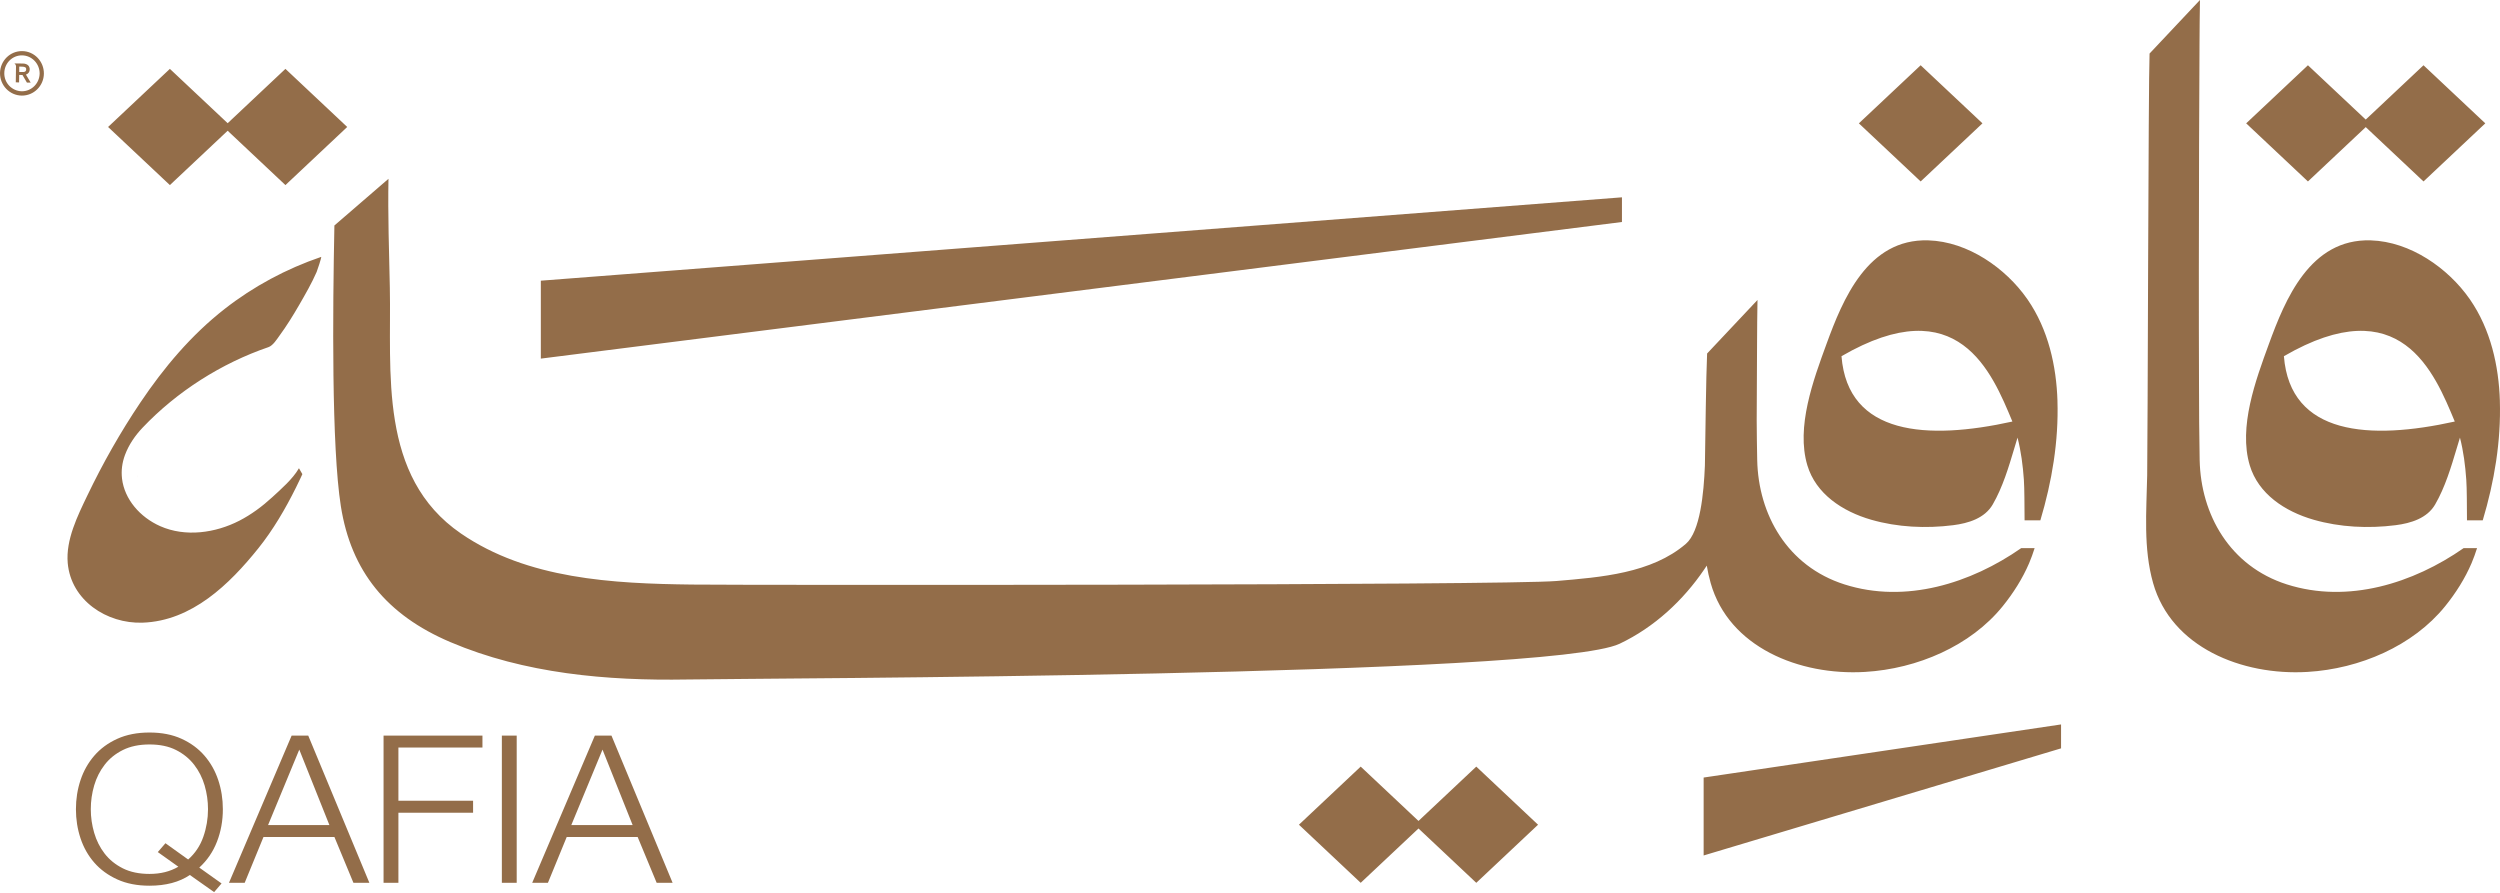
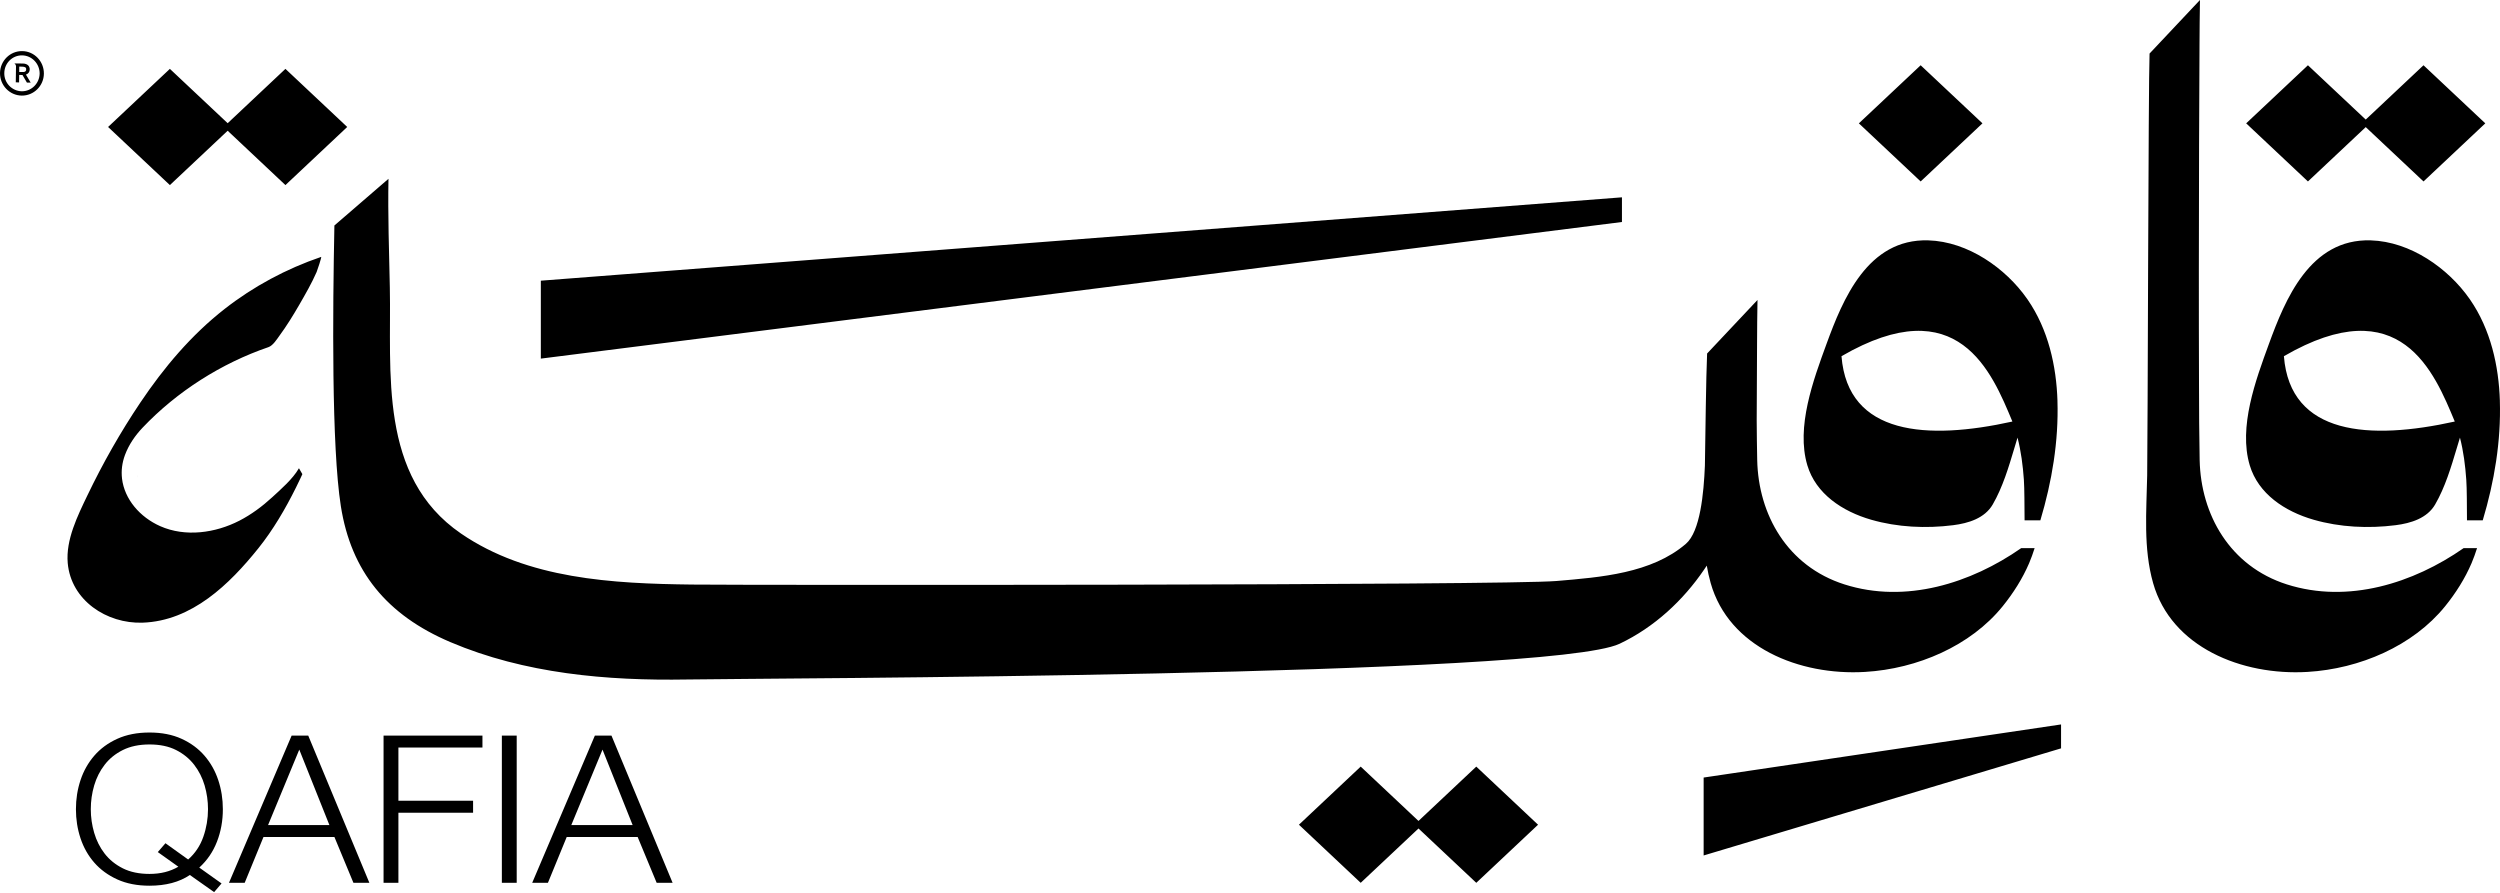
<svg xmlns="http://www.w3.org/2000/svg" width="1241" height="443" viewBox="0 0 1241 443" fill="none">
-   <path d="M74.206 363.623C80.276 363.623 85.587 364.659 90.139 366.742C94.692 368.826 98.486 371.62 101.521 375.137C104.556 378.653 106.832 382.7 108.349 387.265C109.867 391.841 110.626 396.646 110.626 401.692C110.626 407.425 109.65 412.797 107.699 417.819C105.748 422.841 102.821 427.116 98.919 430.669L109.975 438.545L106.29 442.845L94.258 434.354V434.342C88.983 437.894 82.299 439.665 74.206 439.665C68.136 439.665 62.813 438.629 58.224 436.546C53.636 434.462 49.83 431.68 46.795 428.2C43.76 424.719 41.484 420.696 39.966 416.12C38.449 411.544 37.691 406.738 37.691 401.692C37.691 396.646 38.449 391.829 39.966 387.265C41.484 382.688 43.76 378.653 46.795 375.137C49.83 371.62 53.636 368.826 58.224 366.742C62.813 364.659 68.136 363.623 74.206 363.623ZM239.487 371.084H197.769V397.495H234.838V403.432H197.769V438.237H190.398V365.158H239.487V371.084ZM763.491 409.388L732.828 438.232L704.141 411.256L675.454 438.232L644.792 409.388L675.454 380.543L704.141 407.519L732.828 380.543L763.491 409.388ZM183.355 438.226H175.443L166.013 415.499H130.785L121.465 438.226H113.66L144.768 365.145H153.006L183.355 438.226ZM256.491 438.226H249.121V365.145H256.491V438.226ZM333.882 438.226H325.969L316.538 415.499H281.312L271.99 438.226H264.186L295.294 365.145H303.532L333.882 438.226ZM74.219 369.548C69.088 369.548 64.68 370.476 60.995 372.306C57.31 374.137 54.286 376.594 51.95 379.629C49.601 382.664 47.867 386.097 46.747 389.914C45.627 393.732 45.073 397.658 45.073 401.681C45.073 405.703 45.627 409.544 46.747 413.398C47.867 417.252 49.601 420.697 51.95 423.732C54.298 426.767 57.322 429.211 60.995 431.054C64.668 432.896 69.088 433.812 74.219 433.812C79.71 433.812 84.479 432.619 88.526 430.235L78.337 422.973L82.131 418.577L93.404 426.659C96.872 423.588 99.377 419.83 100.93 415.398C102.484 410.966 103.254 406.389 103.255 401.681C103.255 397.658 102.688 393.732 101.58 389.914C100.46 386.097 98.726 382.664 96.378 379.629C94.029 376.594 91.031 374.149 87.381 372.306C83.732 370.464 79.349 369.548 74.219 369.548ZM1023.11 371.485L845.687 424.657V385.974L1023.11 359.611V371.485ZM133.062 409.574H163.52L148.562 372.107L133.062 409.574ZM283.588 409.574H314.045L299.088 372.107L283.588 409.574ZM192.837 88.761C192.5 106.754 193.138 124.807 193.512 142.799C194.367 184.469 187.671 236.581 228.799 264.822C261.846 287.512 304.118 289.704 343.572 290.174C369.863 290.487 746.508 290.631 772.714 288.403C794.669 286.536 819.792 284.634 836.869 269.965C843.988 263.856 845.75 244.836 846.312 231.136C846.563 215.804 846.88 187.187 847.407 175.483L872.421 148.904C872.265 156.166 872.252 163.44 872.204 170.702C872.12 183.335 872.072 195.981 872.023 208.626V208.698C872.072 215.262 872.132 221.814 872.277 228.377C872.843 255.487 887.283 281.079 915.549 290.087C946.006 299.806 978.415 289.473 1003.32 272.095H1009.99C1009.23 274.515 1008.21 277.357 1007.26 279.561C1004 287.184 999.394 294.447 994.107 300.975C978.21 320.629 951.751 331.998 925.822 333.54C893.208 335.479 858.21 321.255 849.19 289.461C848.373 286.588 847.737 283.689 847.244 280.772C846.804 281.435 846.362 282.097 845.914 282.755C835.604 297.917 821.321 311.334 803.942 319.572C769.533 335.878 378.859 336.636 341.115 337.299C301.227 337.997 260.34 334.373 223.596 318.753C191.946 305.3 174.278 283.55 169.195 251.25C164.547 221.66 165.137 154.687 165.993 111.933L192.837 88.761ZM1092.06 0C1091.91 7.262 1091.9 14.537 1091.84 21.799C1091.73 38.659 1091.67 55.508 1091.62 72.368C1091.56 92.962 1091.53 113.556 1091.51 134.15C1091.51 153.238 1091.51 172.328 1091.59 191.404C1091.63 203.724 1091.65 216.057 1091.91 228.377C1092.48 255.487 1106.92 281.066 1135.18 290.087C1165.63 299.794 1198.04 289.461 1222.94 272.095H1229.61C1228.84 274.515 1227.83 277.357 1226.88 279.561C1223.62 287.184 1219.02 294.447 1213.73 300.975C1197.82 320.641 1171.36 332.01 1145.44 333.54C1112.83 335.479 1077.83 321.255 1068.81 289.46C1063.89 272.082 1065.51 253.777 1065.86 236.013C1066.13 222.898 1066.45 39.687 1067.04 26.58L1092.06 0ZM159.412 127.529C159.797 127.397 157.498 134.286 157.185 134.996C154.74 140.584 151.656 145.92 148.609 151.207C145.575 156.457 142.323 161.756 138.71 166.658C137.505 168.295 135.53 171.536 133.29 172.307C109.914 180.303 87.838 194.334 70.797 212.278C67.088 216.18 63.957 220.732 62.066 225.778C60.561 229.789 60.127 233.775 60.573 237.556L60.56 237.533C61.776 247.83 69.46 256.718 79.528 261.186C92.029 266.726 106.928 264.582 118.79 258.488C124.752 255.417 130.196 251.37 135.109 246.854C139.505 242.808 145.285 237.798 148.32 232.559C148.344 232.511 148.38 232.463 148.392 232.415C148.934 233.318 149.537 234.365 150.091 235.352C150.079 235.401 150.055 235.449 150.03 235.497C149.778 236.099 149.513 236.702 149.211 237.28L146.923 242.013C141.709 252.515 135.603 262.992 128.244 272.169C113.937 289.993 95.269 308.251 70.773 309.094C52.925 309.697 35.245 297.978 33.619 279.503C32.608 267.954 38.521 256.055 43.386 245.915C51.022 229.994 59.777 214.542 69.641 199.874C81.323 182.495 94.872 166.369 111.468 153.386C125.848 142.15 142.094 133.443 159.412 127.529ZM906.638 170.845C914.719 148.698 927.064 118.397 957.197 119.312C976.984 119.914 995.663 133.222 1006.21 148.277C1006.32 148.421 1006.42 148.553 1006.51 148.698C1016.77 163.571 1020.79 181.661 1021.33 199.039L1021.32 199.051C1021.94 219.067 1018.59 239.035 1012.84 258.28H1005C1004.94 251.199 1004.96 242.695 1004.65 238.107C1004.15 231.086 1003.26 224.065 1001.5 217.236C1000.99 219.031 1000.43 220.789 999.914 222.499C997.12 231.833 994.157 241.84 989.183 250.427C985.245 257.231 977.201 259.749 969.517 260.713C956.065 262.423 941.877 261.748 928.858 257.991C914.515 253.848 901.411 245.128 897.172 230.99C891.487 211.997 900.111 188.706 906.638 170.845ZM1126.25 170.845C1134.33 148.698 1146.68 118.397 1176.81 119.312C1196.6 119.914 1215.28 133.222 1225.83 148.277C1225.93 148.421 1226.03 148.553 1226.13 148.698C1236.39 163.571 1240.4 181.661 1240.94 199.039L1240.93 199.051C1241.54 219.079 1238.19 239.035 1232.44 258.28H1224.61C1224.55 251.199 1224.59 242.695 1224.26 238.107C1223.77 231.086 1222.87 224.065 1221.12 217.236C1220.6 219.031 1220.03 220.789 1219.53 222.499C1216.74 231.833 1213.77 241.84 1208.8 250.427C1204.86 257.232 1196.81 259.749 1189.13 260.713C1175.68 262.423 1161.49 261.748 1148.47 257.991C1134.11 253.848 1121.02 245.128 1116.78 230.99C1111.09 211.997 1119.72 188.706 1126.25 170.845ZM68.376 235.955C68.388 236.051 68.4 236.147 68.424 236.244C68.448 236.533 68.472 236.81 68.509 237.099C68.46 236.714 68.412 236.34 68.376 235.955ZM872.35 235.115C872.364 235.23 872.379 235.346 872.394 235.461C872.39 235.416 872.385 235.371 872.385 235.326C872.373 235.256 872.361 235.185 872.35 235.115ZM998.951 209.251C988.81 184.924 972.094 143.17 914.117 176.819C917.224 216.236 956.835 218.573 998.951 209.251ZM1218.55 209.251C1208.42 184.924 1191.71 143.17 1133.73 176.819C1136.82 216.236 1176.44 218.573 1218.55 209.251ZM805.135 110.198L268.469 178.014V139.332L805.135 97.95V110.198ZM131.197 175.351C131.052 175.411 130.895 175.472 130.749 175.532C130.941 175.45 131.132 175.371 131.324 175.288C131.282 175.309 131.241 175.332 131.197 175.351ZM172.362 63.029L141.688 91.874L113.013 64.899L84.327 91.874L53.653 63.03L84.327 34.186L113.012 61.16L141.688 34.186L172.362 63.029ZM984.09 61.227L953.415 90.072L922.741 61.227L953.415 32.395L984.09 61.227ZM1233.7 61.227L1203.03 90.072L1174.35 63.095L1145.66 90.072L1115 61.227L1145.66 32.395L1174.35 59.359L1203.03 32.395L1233.7 61.227ZM11.033 25.367C17.03 25.439 21.835 30.461 21.788 36.543C21.727 42.637 16.765 47.539 10.755 47.455C4.758 47.359 -0.06 42.348 0.001 36.242C0.109 30.136 5.035 25.283 11.033 25.367ZM11.008 27.487C6.155 27.403 2.181 31.341 2.133 36.291C2.049 41.205 5.975 45.215 10.804 45.311C15.621 45.347 19.583 41.445 19.68 36.52C19.704 31.606 15.802 27.559 11.008 27.487ZM11.406 31.534C12.033 31.558 12.538 31.631 12.972 31.823C13.381 31.98 13.718 32.197 13.995 32.462C14.248 32.691 14.454 33.028 14.562 33.389C14.719 33.702 14.742 34.076 14.742 34.425C14.73 34.678 14.694 34.943 14.646 35.22C14.55 35.473 14.453 35.713 14.332 35.942C14.152 36.207 13.959 36.401 13.73 36.581C13.466 36.738 13.2 36.918 12.863 37.014L15.224 40.989H13.357L11.166 37.231L9.528 37.195L9.467 40.928L7.829 40.856L7.949 32.763C7.841 31.924 7.15 31.491 7.143 31.486L11.406 31.534ZM9.551 35.749H11.008C11.297 35.773 11.575 35.774 11.828 35.726C12.028 35.673 12.228 35.657 12.404 35.581L12.478 35.532C12.599 35.412 12.755 35.28 12.863 35.099C12.936 34.919 13.02 34.702 12.984 34.437C13.02 33.943 12.863 33.618 12.538 33.414C12.225 33.233 11.719 33.088 11.021 33.088L9.551 33.052V35.749Z" fill="#936D49" />
+   <path d="M74.206 363.623C80.276 363.623 85.587 364.659 90.139 366.742C94.692 368.826 98.486 371.62 101.521 375.137C104.556 378.653 106.832 382.7 108.349 387.265C109.867 391.841 110.626 396.646 110.626 401.692C110.626 407.425 109.65 412.797 107.699 417.819C105.748 422.841 102.821 427.116 98.919 430.669L109.975 438.545L106.29 442.845L94.258 434.354V434.342C88.983 437.894 82.299 439.665 74.206 439.665C68.136 439.665 62.813 438.629 58.224 436.546C53.636 434.462 49.83 431.68 46.795 428.2C43.76 424.719 41.484 420.696 39.966 416.12C38.449 411.544 37.691 406.738 37.691 401.692C37.691 396.646 38.449 391.829 39.966 387.265C41.484 382.688 43.76 378.653 46.795 375.137C49.83 371.62 53.636 368.826 58.224 366.742C62.813 364.659 68.136 363.623 74.206 363.623ZM239.487 371.084H197.769V397.495H234.838V403.432H197.769V438.237H190.398V365.158H239.487V371.084ZM763.491 409.388L732.828 438.232L704.141 411.256L675.454 438.232L644.792 409.388L675.454 380.543L704.141 407.519L732.828 380.543L763.491 409.388ZM183.355 438.226H175.443L166.013 415.499H130.785L121.465 438.226H113.66L144.768 365.145H153.006L183.355 438.226ZM256.491 438.226H249.121V365.145H256.491V438.226ZM333.882 438.226H325.969L316.538 415.499H281.312L271.99 438.226H264.186L295.294 365.145H303.532L333.882 438.226ZM74.219 369.548C69.088 369.548 64.68 370.476 60.995 372.306C57.31 374.137 54.286 376.594 51.95 379.629C49.601 382.664 47.867 386.097 46.747 389.914C45.627 393.732 45.073 397.658 45.073 401.681C45.073 405.703 45.627 409.544 46.747 413.398C47.867 417.252 49.601 420.697 51.95 423.732C54.298 426.767 57.322 429.211 60.995 431.054C64.668 432.896 69.088 433.812 74.219 433.812C79.71 433.812 84.479 432.619 88.526 430.235L78.337 422.973L82.131 418.577L93.404 426.659C96.872 423.588 99.377 419.83 100.93 415.398C102.484 410.966 103.254 406.389 103.255 401.681C103.255 397.658 102.688 393.732 101.58 389.914C100.46 386.097 98.726 382.664 96.378 379.629C94.029 376.594 91.031 374.149 87.381 372.306C83.732 370.464 79.349 369.548 74.219 369.548ZM1023.11 371.485L845.687 424.657V385.974L1023.11 359.611V371.485ZM133.062 409.574H163.52L148.562 372.107L133.062 409.574ZM283.588 409.574H314.045L299.088 372.107L283.588 409.574ZM192.837 88.761C192.5 106.754 193.138 124.807 193.512 142.799C194.367 184.469 187.671 236.581 228.799 264.822C261.846 287.512 304.118 289.704 343.572 290.174C369.863 290.487 746.508 290.631 772.714 288.403C794.669 286.536 819.792 284.634 836.869 269.965C843.988 263.856 845.75 244.836 846.312 231.136C846.563 215.804 846.88 187.187 847.407 175.483L872.421 148.904C872.265 156.166 872.252 163.44 872.204 170.702C872.12 183.335 872.072 195.981 872.023 208.626V208.698C872.072 215.262 872.132 221.814 872.277 228.377C872.843 255.487 887.283 281.079 915.549 290.087C946.006 299.806 978.415 289.473 1003.32 272.095H1009.99C1009.23 274.515 1008.21 277.357 1007.26 279.561C1004 287.184 999.394 294.447 994.107 300.975C978.21 320.629 951.751 331.998 925.822 333.54C893.208 335.479 858.21 321.255 849.19 289.461C848.373 286.588 847.737 283.689 847.244 280.772C846.804 281.435 846.362 282.097 845.914 282.755C835.604 297.917 821.321 311.334 803.942 319.572C769.533 335.878 378.859 336.636 341.115 337.299C301.227 337.997 260.34 334.373 223.596 318.753C191.946 305.3 174.278 283.55 169.195 251.25C164.547 221.66 165.137 154.687 165.993 111.933L192.837 88.761ZM1092.06 0C1091.91 7.262 1091.9 14.537 1091.84 21.799C1091.73 38.659 1091.67 55.508 1091.62 72.368C1091.56 92.962 1091.53 113.556 1091.51 134.15C1091.51 153.238 1091.51 172.328 1091.59 191.404C1091.63 203.724 1091.65 216.057 1091.91 228.377C1092.48 255.487 1106.92 281.066 1135.18 290.087C1165.63 299.794 1198.04 289.461 1222.94 272.095H1229.61C1228.84 274.515 1227.83 277.357 1226.88 279.561C1223.62 287.184 1219.02 294.447 1213.73 300.975C1197.82 320.641 1171.36 332.01 1145.44 333.54C1112.83 335.479 1077.83 321.255 1068.81 289.46C1063.89 272.082 1065.51 253.777 1065.86 236.013C1066.13 222.898 1066.45 39.687 1067.04 26.58L1092.06 0ZM159.412 127.529C159.797 127.397 157.498 134.286 157.185 134.996C154.74 140.584 151.656 145.92 148.609 151.207C145.575 156.457 142.323 161.756 138.71 166.658C137.505 168.295 135.53 171.536 133.29 172.307C109.914 180.303 87.838 194.334 70.797 212.278C67.088 216.18 63.957 220.732 62.066 225.778C60.561 229.789 60.127 233.775 60.573 237.556L60.56 237.533C61.776 247.83 69.46 256.718 79.528 261.186C92.029 266.726 106.928 264.582 118.79 258.488C124.752 255.417 130.196 251.37 135.109 246.854C139.505 242.808 145.285 237.798 148.32 232.559C148.344 232.511 148.38 232.463 148.392 232.415C148.934 233.318 149.537 234.365 150.091 235.352C150.079 235.401 150.055 235.449 150.03 235.497C149.778 236.099 149.513 236.702 149.211 237.28L146.923 242.013C141.709 252.515 135.603 262.992 128.244 272.169C113.937 289.993 95.269 308.251 70.773 309.094C52.925 309.697 35.245 297.978 33.619 279.503C32.608 267.954 38.521 256.055 43.386 245.915C51.022 229.994 59.777 214.542 69.641 199.874C81.323 182.495 94.872 166.369 111.468 153.386C125.848 142.15 142.094 133.443 159.412 127.529ZM906.638 170.845C914.719 148.698 927.064 118.397 957.197 119.312C976.984 119.914 995.663 133.222 1006.21 148.277C1006.32 148.421 1006.42 148.553 1006.51 148.698C1016.77 163.571 1020.79 181.661 1021.33 199.039L1021.32 199.051C1021.94 219.067 1018.59 239.035 1012.84 258.28H1005C1004.94 251.199 1004.96 242.695 1004.65 238.107C1004.15 231.086 1003.26 224.065 1001.5 217.236C1000.99 219.031 1000.43 220.789 999.914 222.499C997.12 231.833 994.157 241.84 989.183 250.427C985.245 257.231 977.201 259.749 969.517 260.713C956.065 262.423 941.877 261.748 928.858 257.991C914.515 253.848 901.411 245.128 897.172 230.99C891.487 211.997 900.111 188.706 906.638 170.845ZM1126.25 170.845C1134.33 148.698 1146.68 118.397 1176.81 119.312C1196.6 119.914 1215.28 133.222 1225.83 148.277C1225.93 148.421 1226.03 148.553 1226.13 148.698C1236.39 163.571 1240.4 181.661 1240.94 199.039L1240.93 199.051C1241.54 219.079 1238.19 239.035 1232.44 258.28H1224.61C1224.55 251.199 1224.59 242.695 1224.26 238.107C1223.77 231.086 1222.87 224.065 1221.12 217.236C1220.6 219.031 1220.03 220.789 1219.53 222.499C1216.74 231.833 1213.77 241.84 1208.8 250.427C1204.86 257.232 1196.81 259.749 1189.13 260.713C1175.68 262.423 1161.49 261.748 1148.47 257.991C1134.11 253.848 1121.02 245.128 1116.78 230.99C1111.09 211.997 1119.72 188.706 1126.25 170.845ZM68.376 235.955C68.388 236.051 68.4 236.147 68.424 236.244C68.448 236.533 68.472 236.81 68.509 237.099C68.46 236.714 68.412 236.34 68.376 235.955ZM872.35 235.115C872.364 235.23 872.379 235.346 872.394 235.461C872.39 235.416 872.385 235.371 872.385 235.326C872.373 235.256 872.361 235.185 872.35 235.115ZM998.951 209.251C988.81 184.924 972.094 143.17 914.117 176.819C917.224 216.236 956.835 218.573 998.951 209.251ZM1218.55 209.251C1208.42 184.924 1191.71 143.17 1133.73 176.819C1136.82 216.236 1176.44 218.573 1218.55 209.251ZM805.135 110.198L268.469 178.014V139.332L805.135 97.95V110.198ZM131.197 175.351C131.052 175.411 130.895 175.472 130.749 175.532C130.941 175.45 131.132 175.371 131.324 175.288C131.282 175.309 131.241 175.332 131.197 175.351ZM172.362 63.029L141.688 91.874L113.013 64.899L84.327 91.874L53.653 63.03L84.327 34.186L113.012 61.16L141.688 34.186L172.362 63.029ZM984.09 61.227L953.415 90.072L922.741 61.227L953.415 32.395L984.09 61.227ZM1233.7 61.227L1203.03 90.072L1174.35 63.095L1145.66 90.072L1115 61.227L1145.66 32.395L1174.35 59.359L1203.03 32.395L1233.7 61.227ZM11.033 25.367C17.03 25.439 21.835 30.461 21.788 36.543C21.727 42.637 16.765 47.539 10.755 47.455C4.758 47.359 -0.06 42.348 0.001 36.242C0.109 30.136 5.035 25.283 11.033 25.367ZM11.008 27.487C6.155 27.403 2.181 31.341 2.133 36.291C2.049 41.205 5.975 45.215 10.804 45.311C15.621 45.347 19.583 41.445 19.68 36.52C19.704 31.606 15.802 27.559 11.008 27.487ZM11.406 31.534C12.033 31.558 12.538 31.631 12.972 31.823C13.381 31.98 13.718 32.197 13.995 32.462C14.248 32.691 14.454 33.028 14.562 33.389C14.719 33.702 14.742 34.076 14.742 34.425C14.73 34.678 14.694 34.943 14.646 35.22C14.55 35.473 14.453 35.713 14.332 35.942C14.152 36.207 13.959 36.401 13.73 36.581C13.466 36.738 13.2 36.918 12.863 37.014L15.224 40.989H13.357L11.166 37.231L9.528 37.195L9.467 40.928L7.829 40.856L7.949 32.763C7.841 31.924 7.15 31.491 7.143 31.486L11.406 31.534ZM9.551 35.749H11.008C11.297 35.773 11.575 35.774 11.828 35.726C12.028 35.673 12.228 35.657 12.404 35.581L12.478 35.532C12.599 35.412 12.755 35.28 12.863 35.099C12.936 34.919 13.02 34.702 12.984 34.437C13.02 33.943 12.863 33.618 12.538 33.414C12.225 33.233 11.719 33.088 11.021 33.088L9.551 33.052V35.749Z" fill="#000000" />
</svg>
